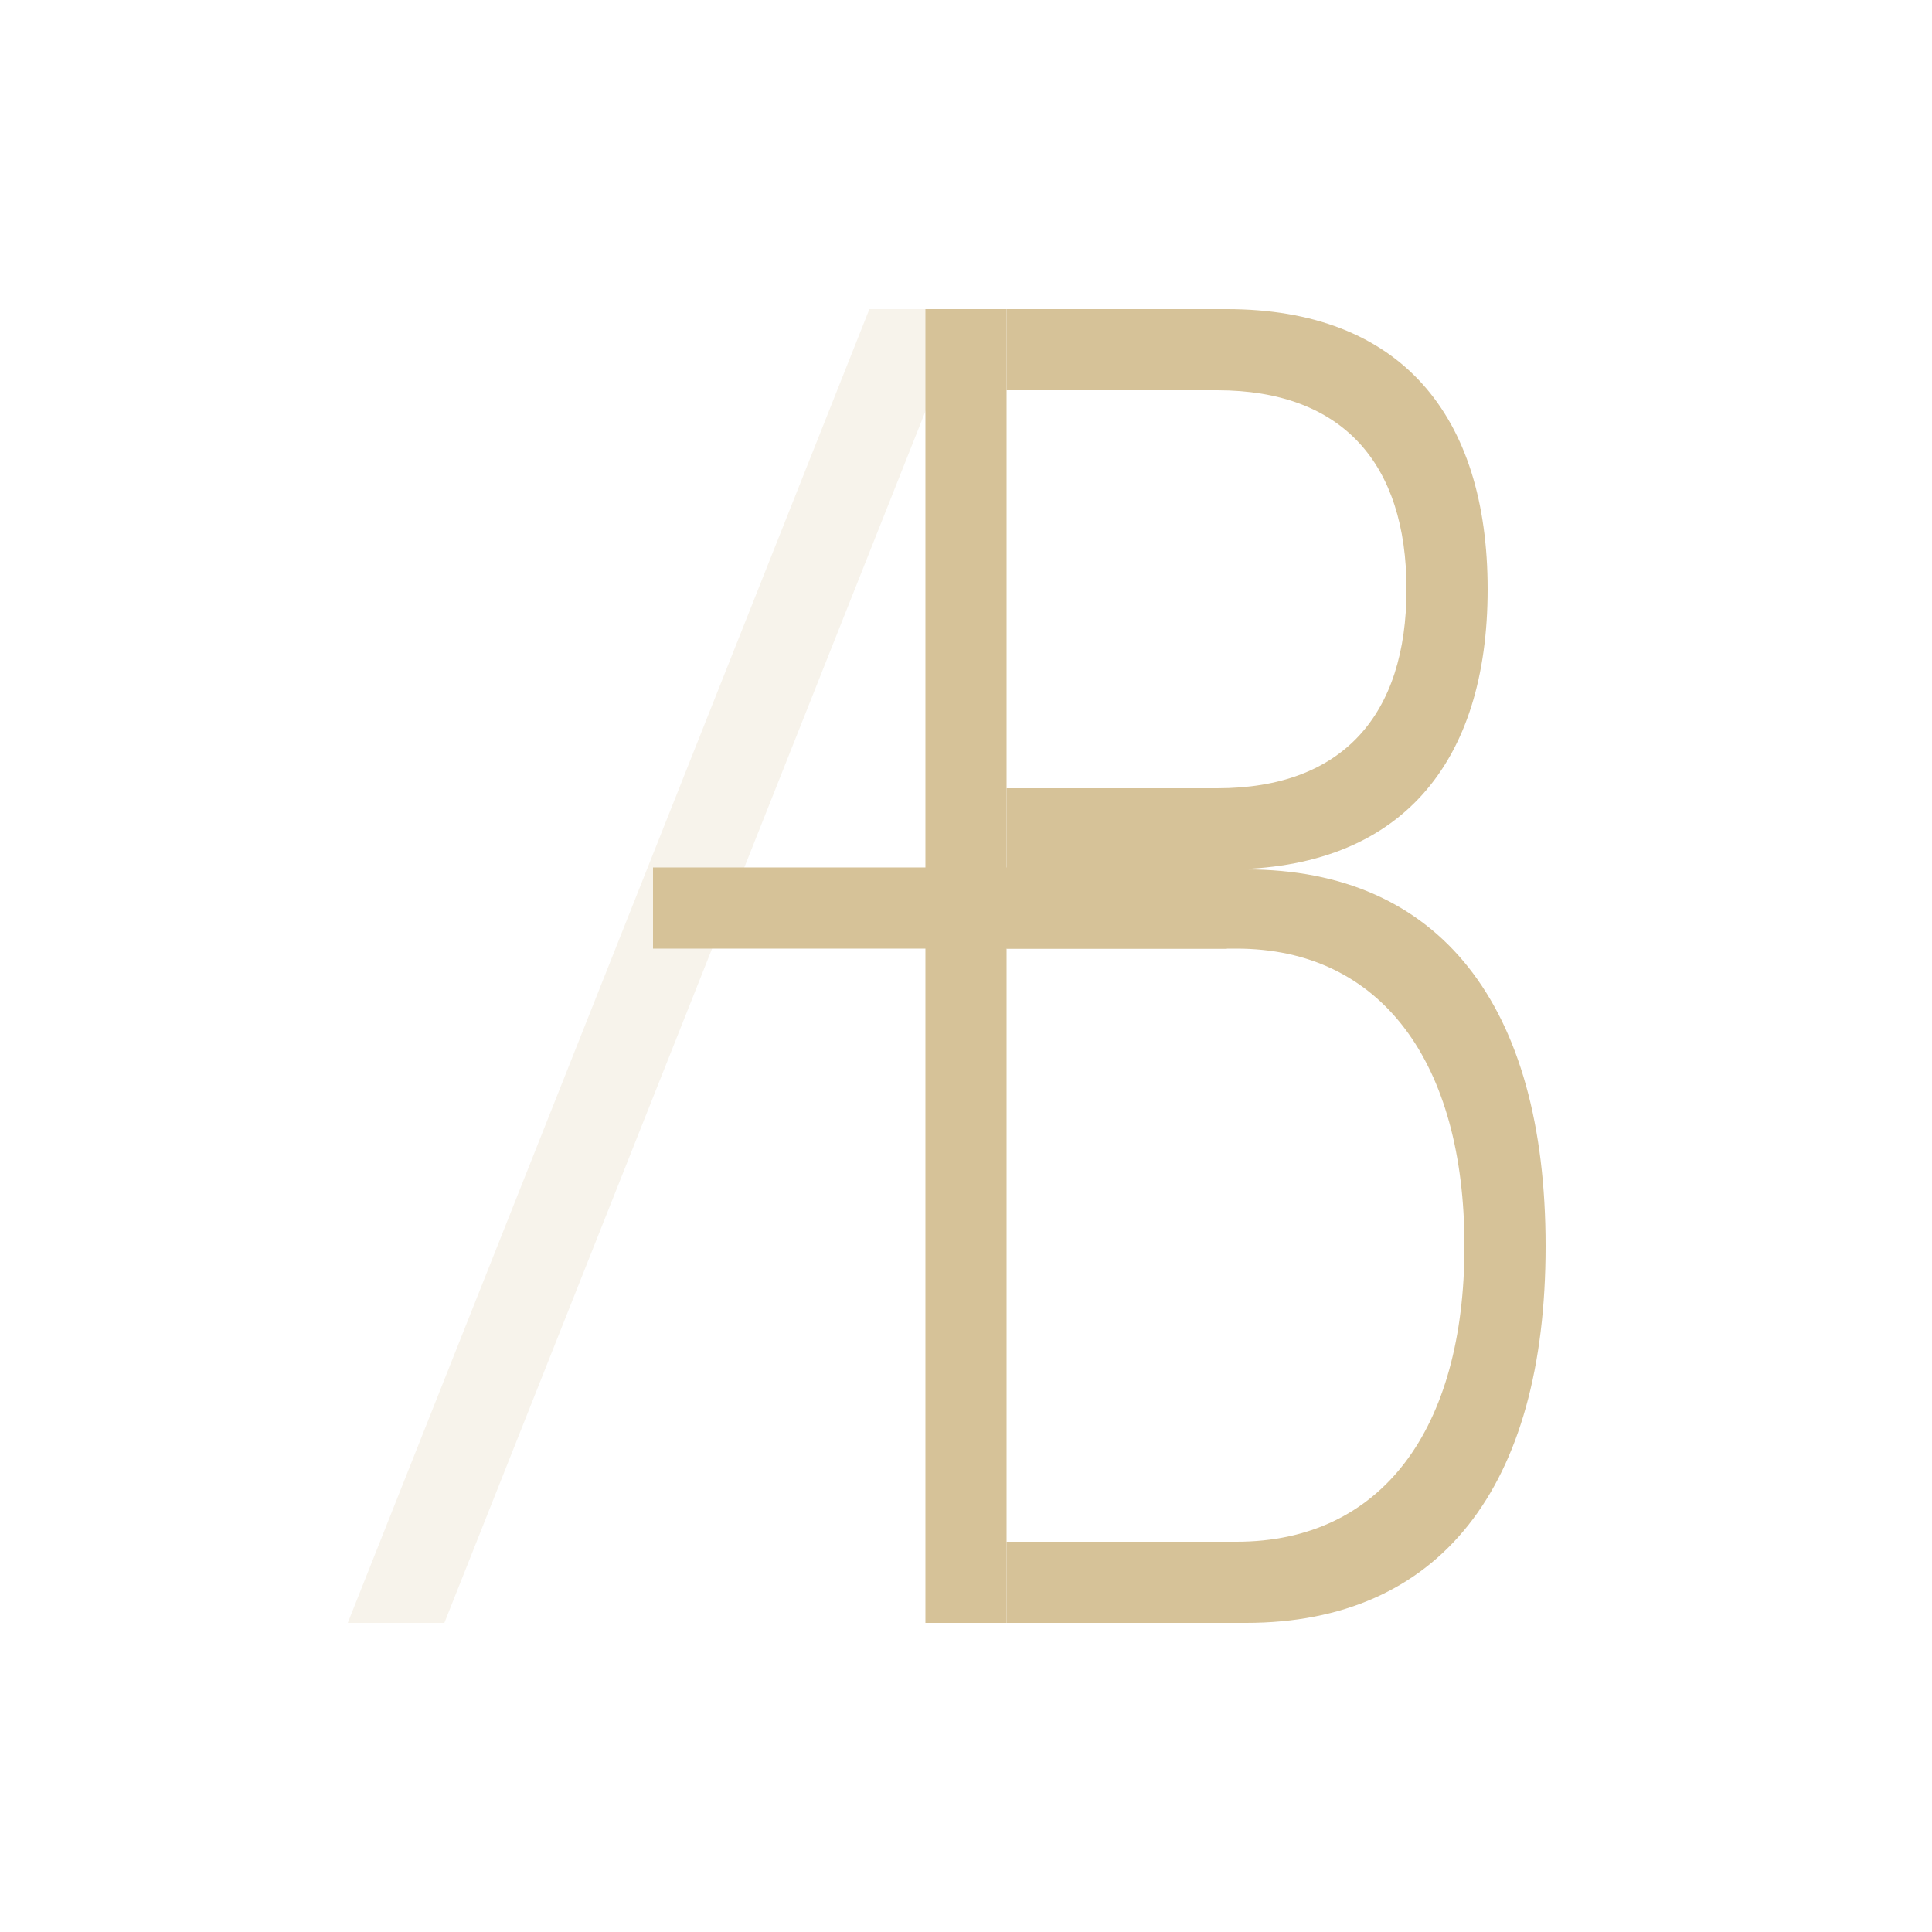
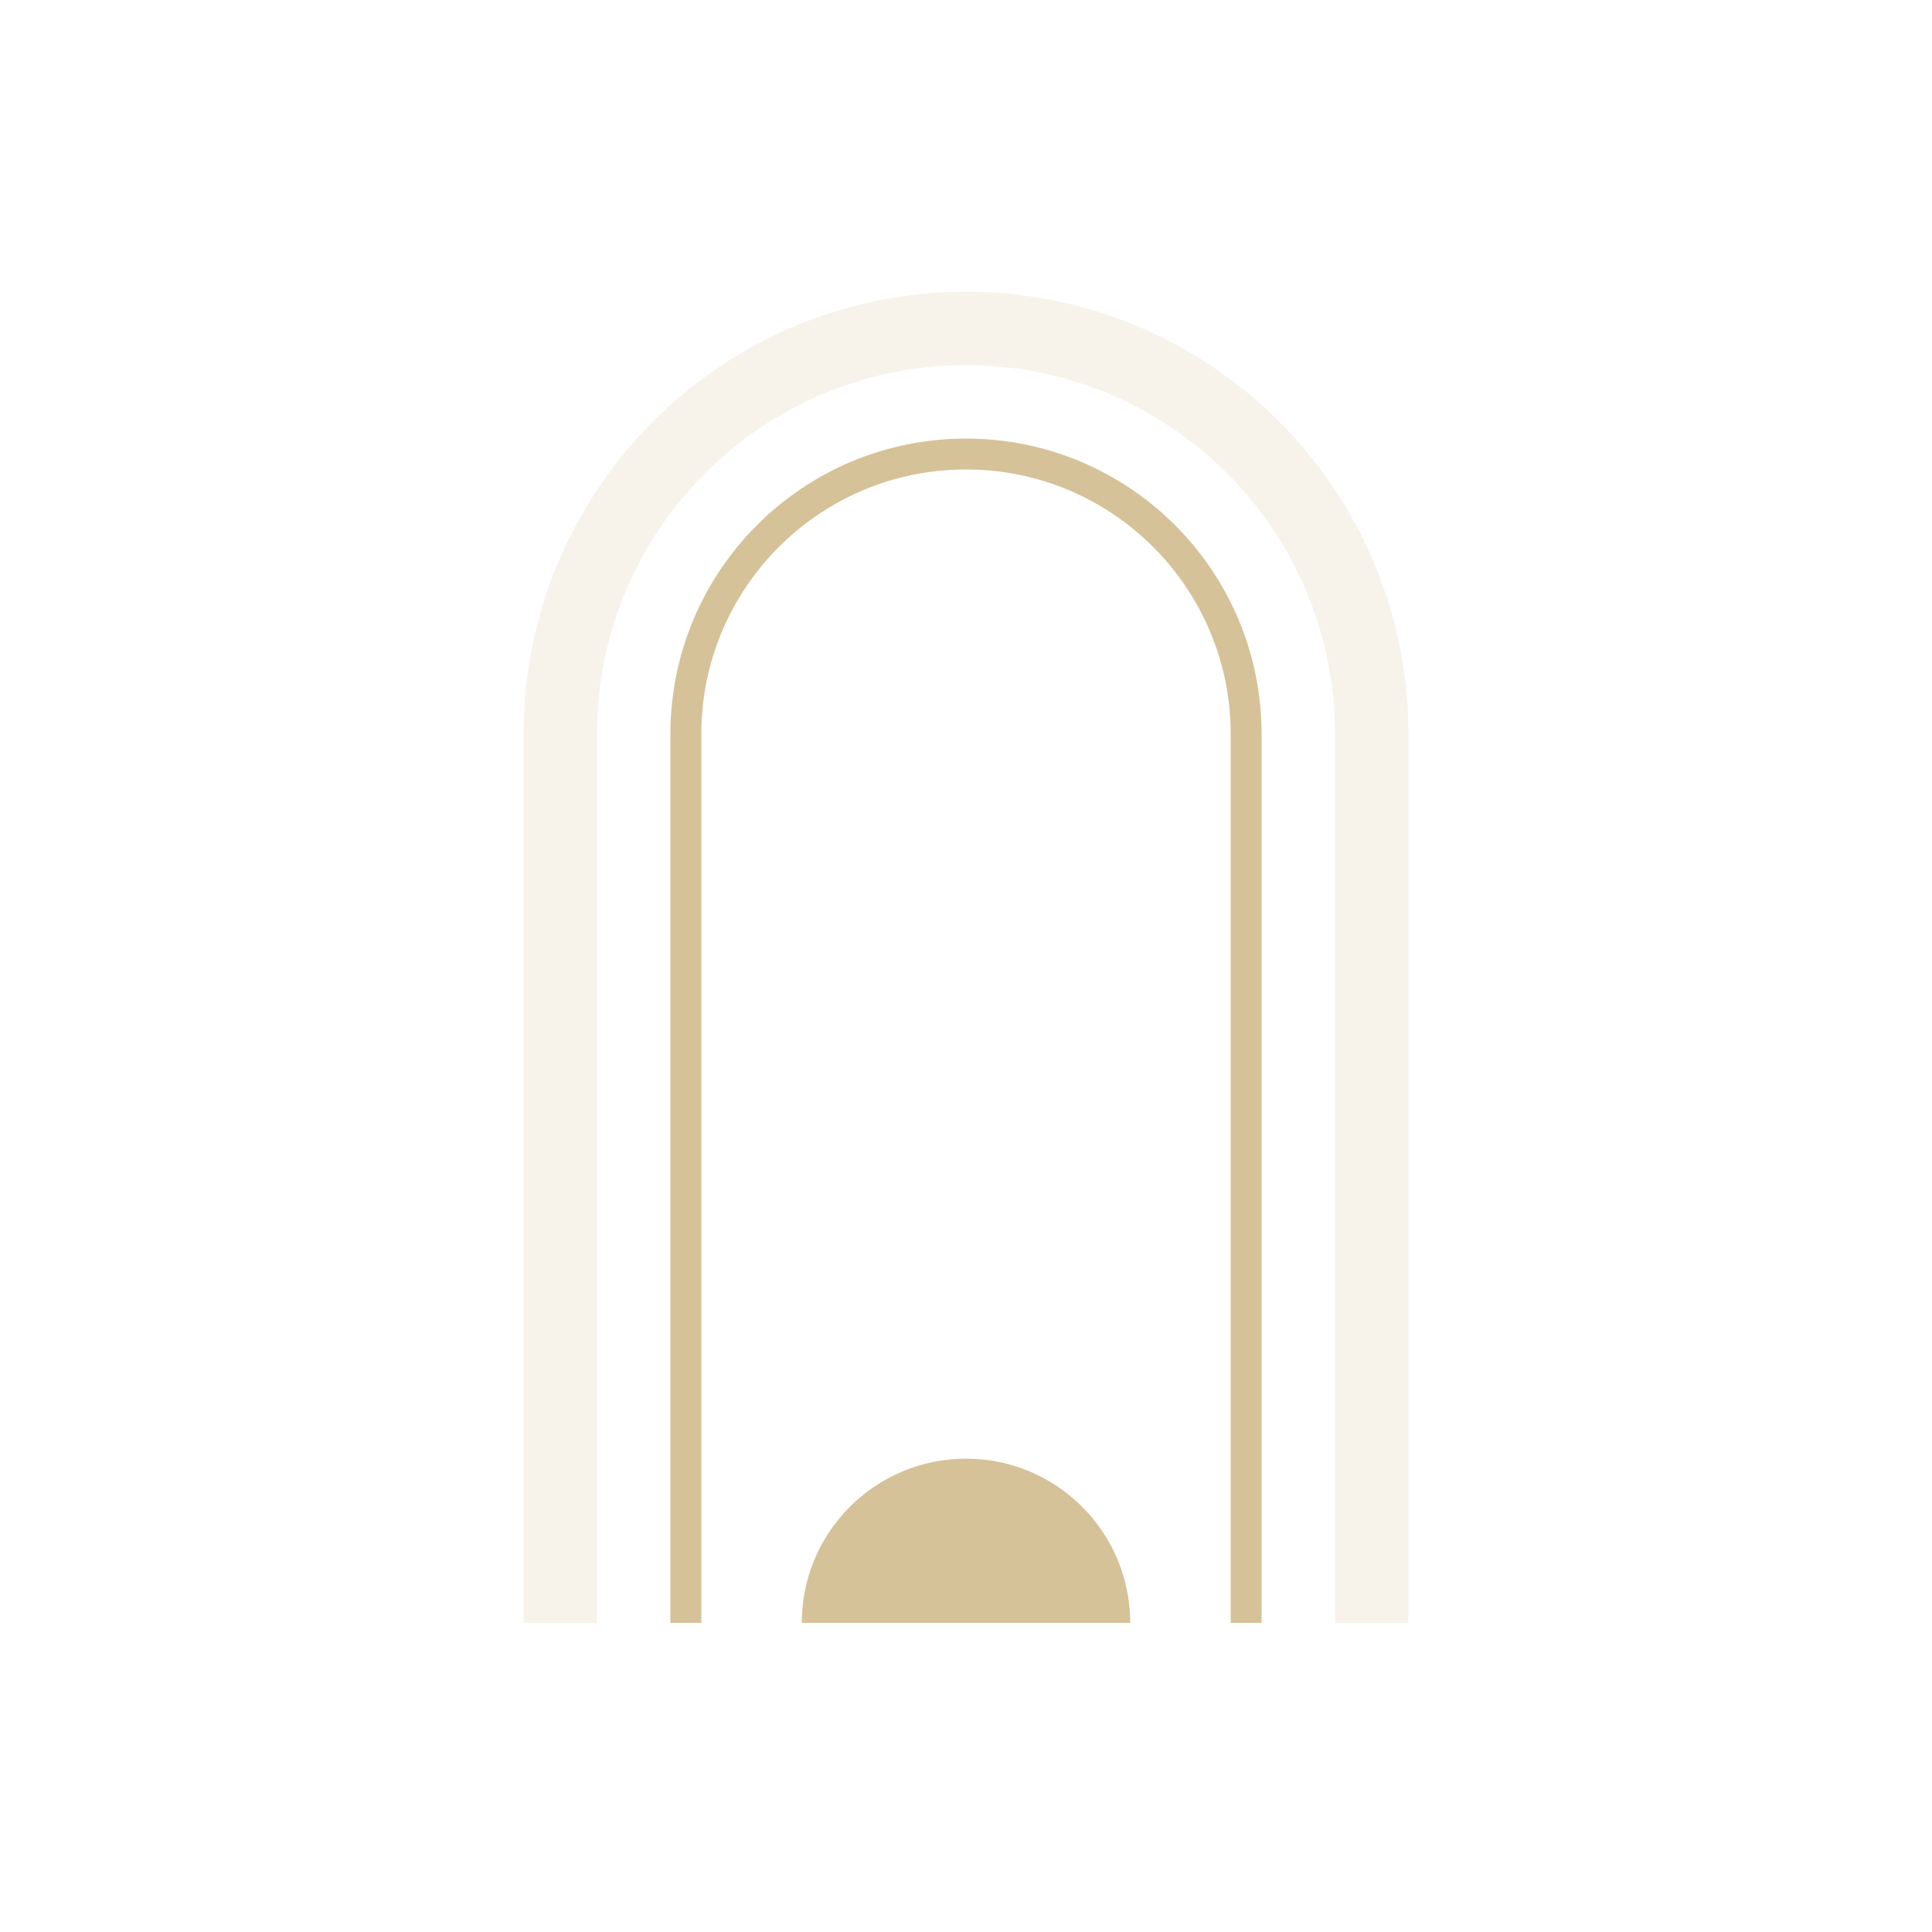
- <svg xmlns="http://www.w3.org/2000/svg" viewBox="0 0 100 100" width="100" height="100" fill="none" role="img" aria-label="Ahmed Bello Monogram Reversed">
-   <path d="M 18,84 L 23,84 L 50,16 L 45,16 Z" fill="#f7f3eb" />
-   <path d="M 47.9,16 L 52.1,16 L 52.1,84 L 47.9,84 Z" fill="#d6c298" />
-   <path d="M 33.8,44.9 L 63.5,44.9 L 63.5,49.1 L 33.8,49.1 Z" fill="#d6c298" />
-   <path fill-rule="evenodd" clip-rule="evenodd" d="M 52.1,16 L 63.5,16 C 72.5,16 77,21.5 77,30.5 C 77,39.5 72.5,45 63.5,45 L 52.1,45 Z        M 52.1,20.2 L 63,20.2 C 69.5,20.2 72.8,24 72.8,30.5 C 72.8,37 69.5,40.8 63,40.8 L 52.1,40.8 Z" fill="#d6c298" />
-   <path fill-rule="evenodd" clip-rule="evenodd" d="M 52.1,45 L 64.5,45 C 74.5,45 80,52 80,64.5 C 80,77 74.5,84 64.5,84 L 52.1,84 Z        M 52.1,49.1 L 64,49.1 C 71.5,49.1 75.8,55 75.8,64.5 C 75.8,74 71.5,79.8 64,79.8 L 52.1,79.8 Z" fill="#d6c298" />
+ <svg xmlns="http://www.w3.org/2000/svg" viewBox="0 0 100 100" width="100" height="100" fill="none" role="img" aria-label="Ahmed Bello Portal Symbol Reversed">
+   <path d="M 29,84 L 29,38 A 21,21 0 0,1 71,38 L 71,84" stroke="#f7f3eb" stroke-width="3.8" stroke-linecap="butt" stroke-linejoin="round" />
+   <path d="M 35.5,84 L 35.5,38 A 14.5,14.5 0 0,1 64.5,38 L 64.5,84" stroke="#d6c298" stroke-width="1.6" stroke-linecap="butt" stroke-linejoin="round" />
+   <path d="M 41.5,84 A 8.5,8.5 0 0,1 58.5,84 Z" fill="#d6c298" />
</svg>
